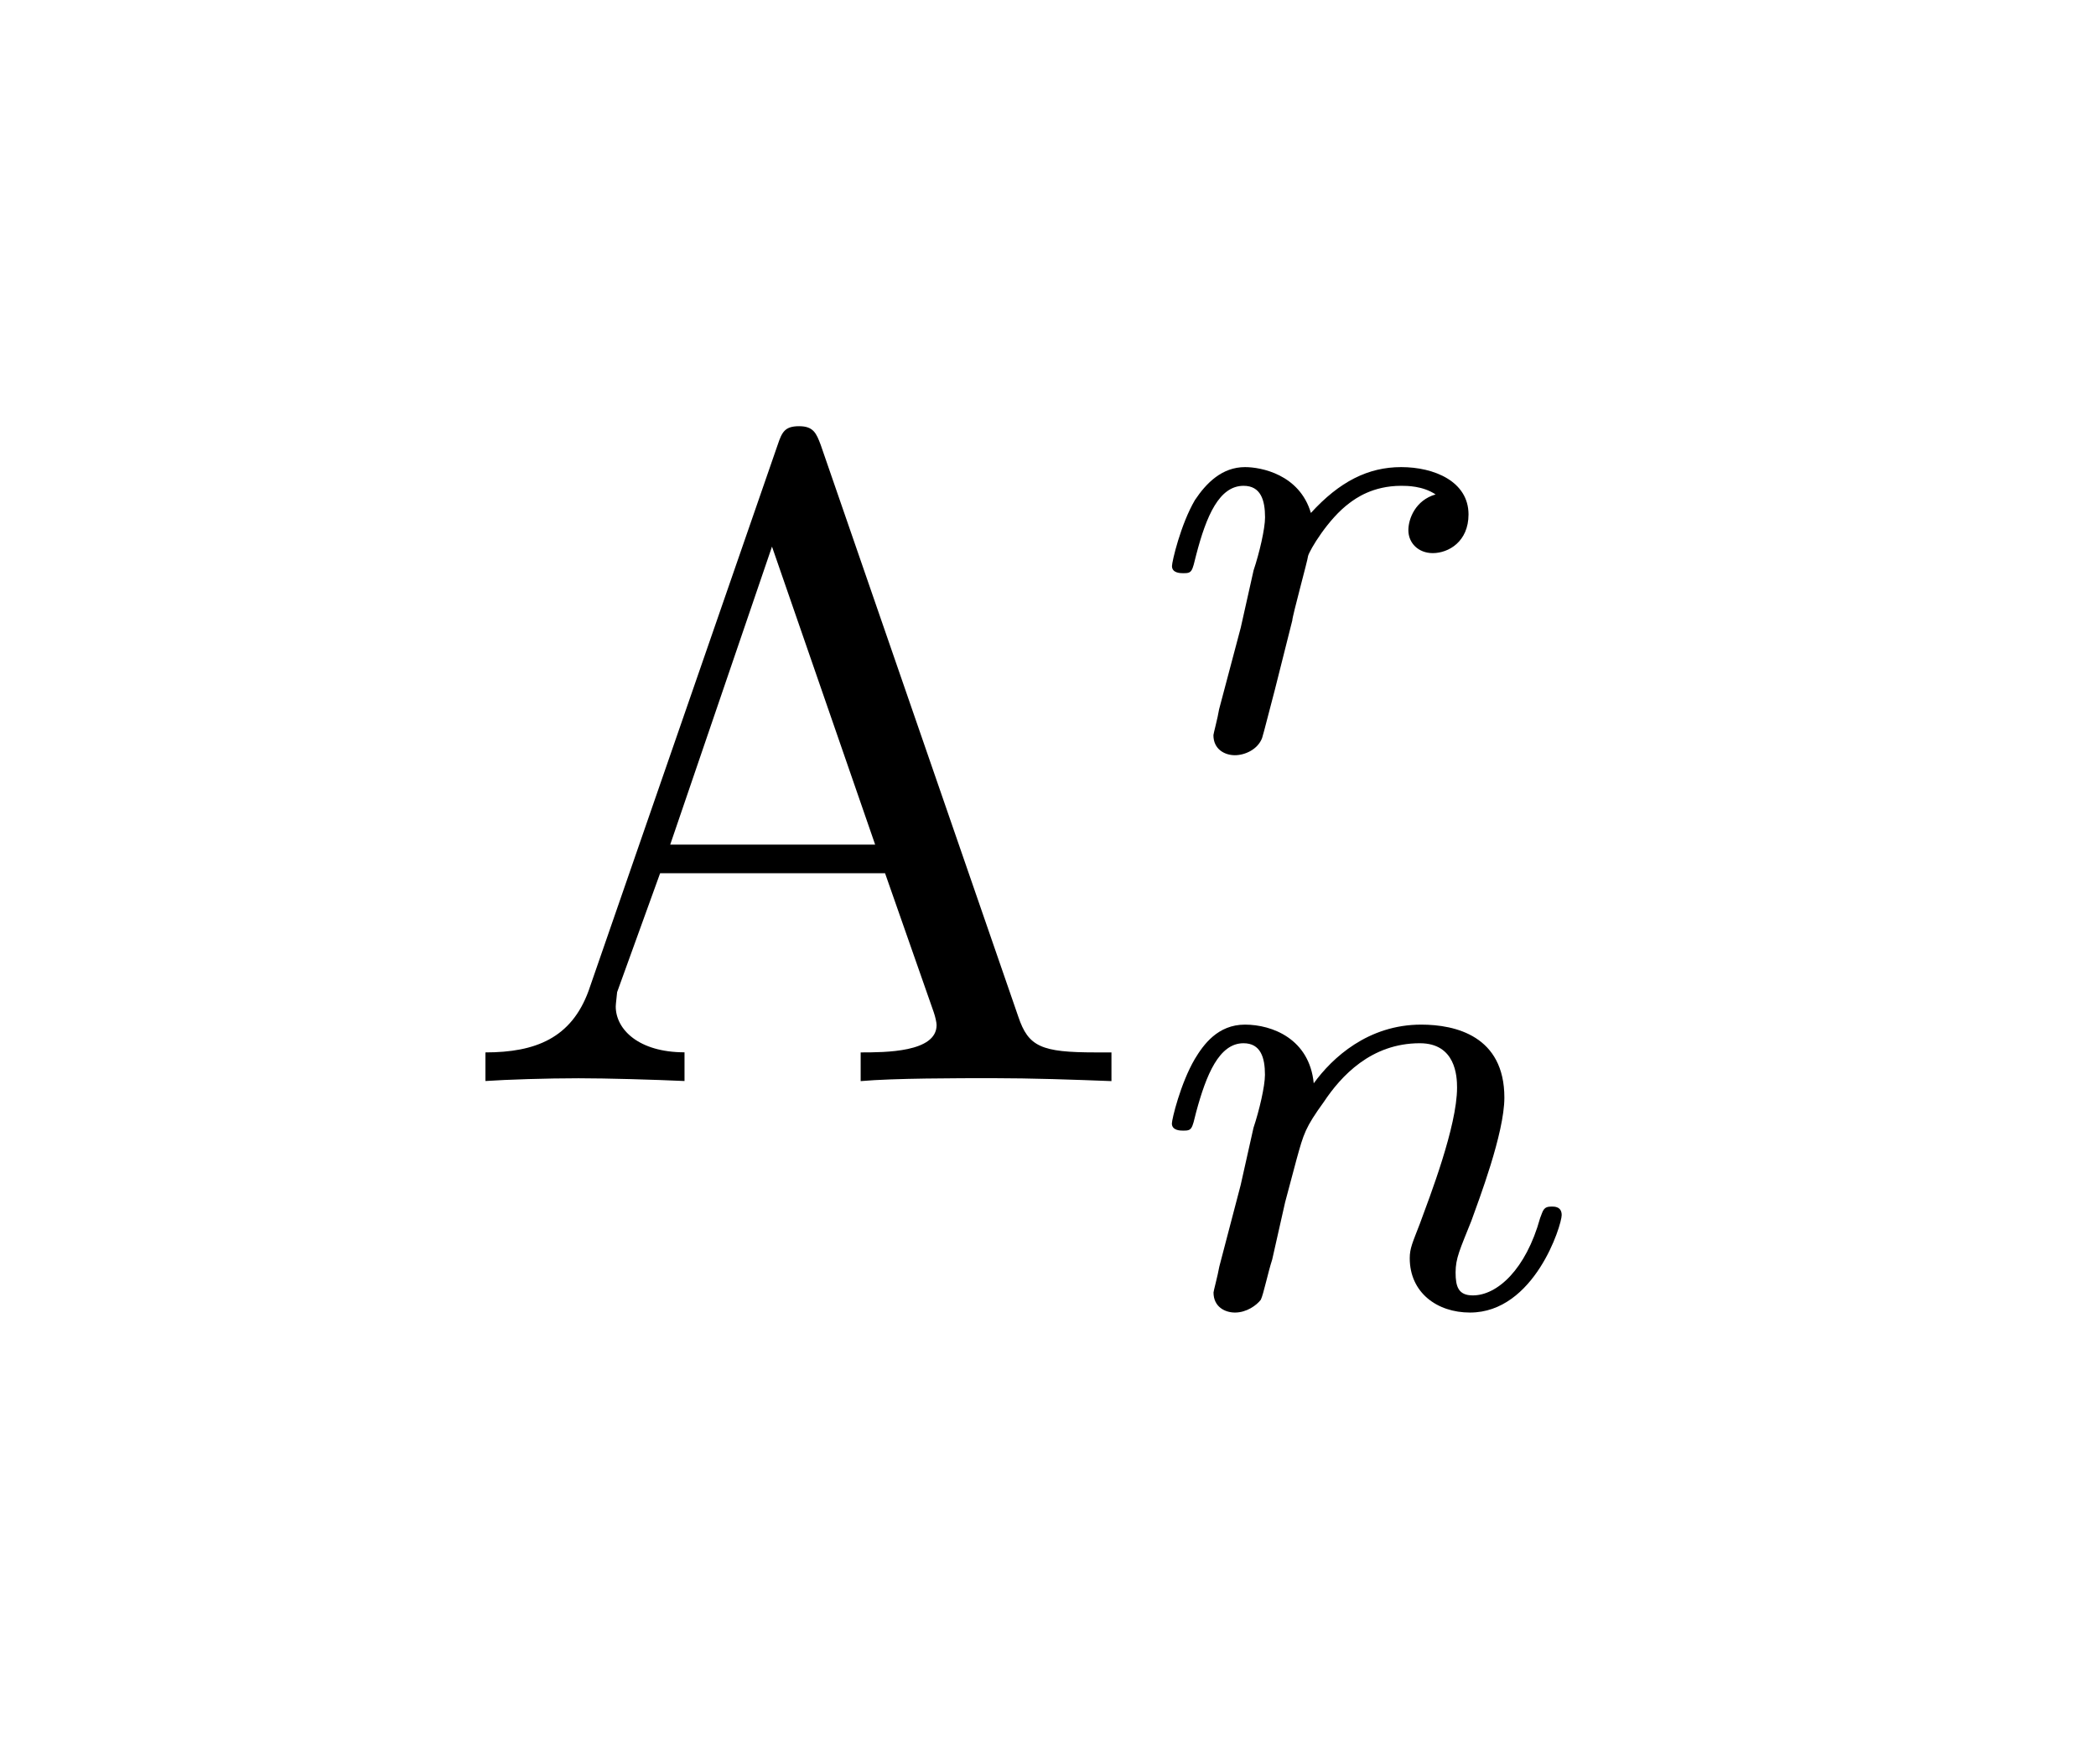
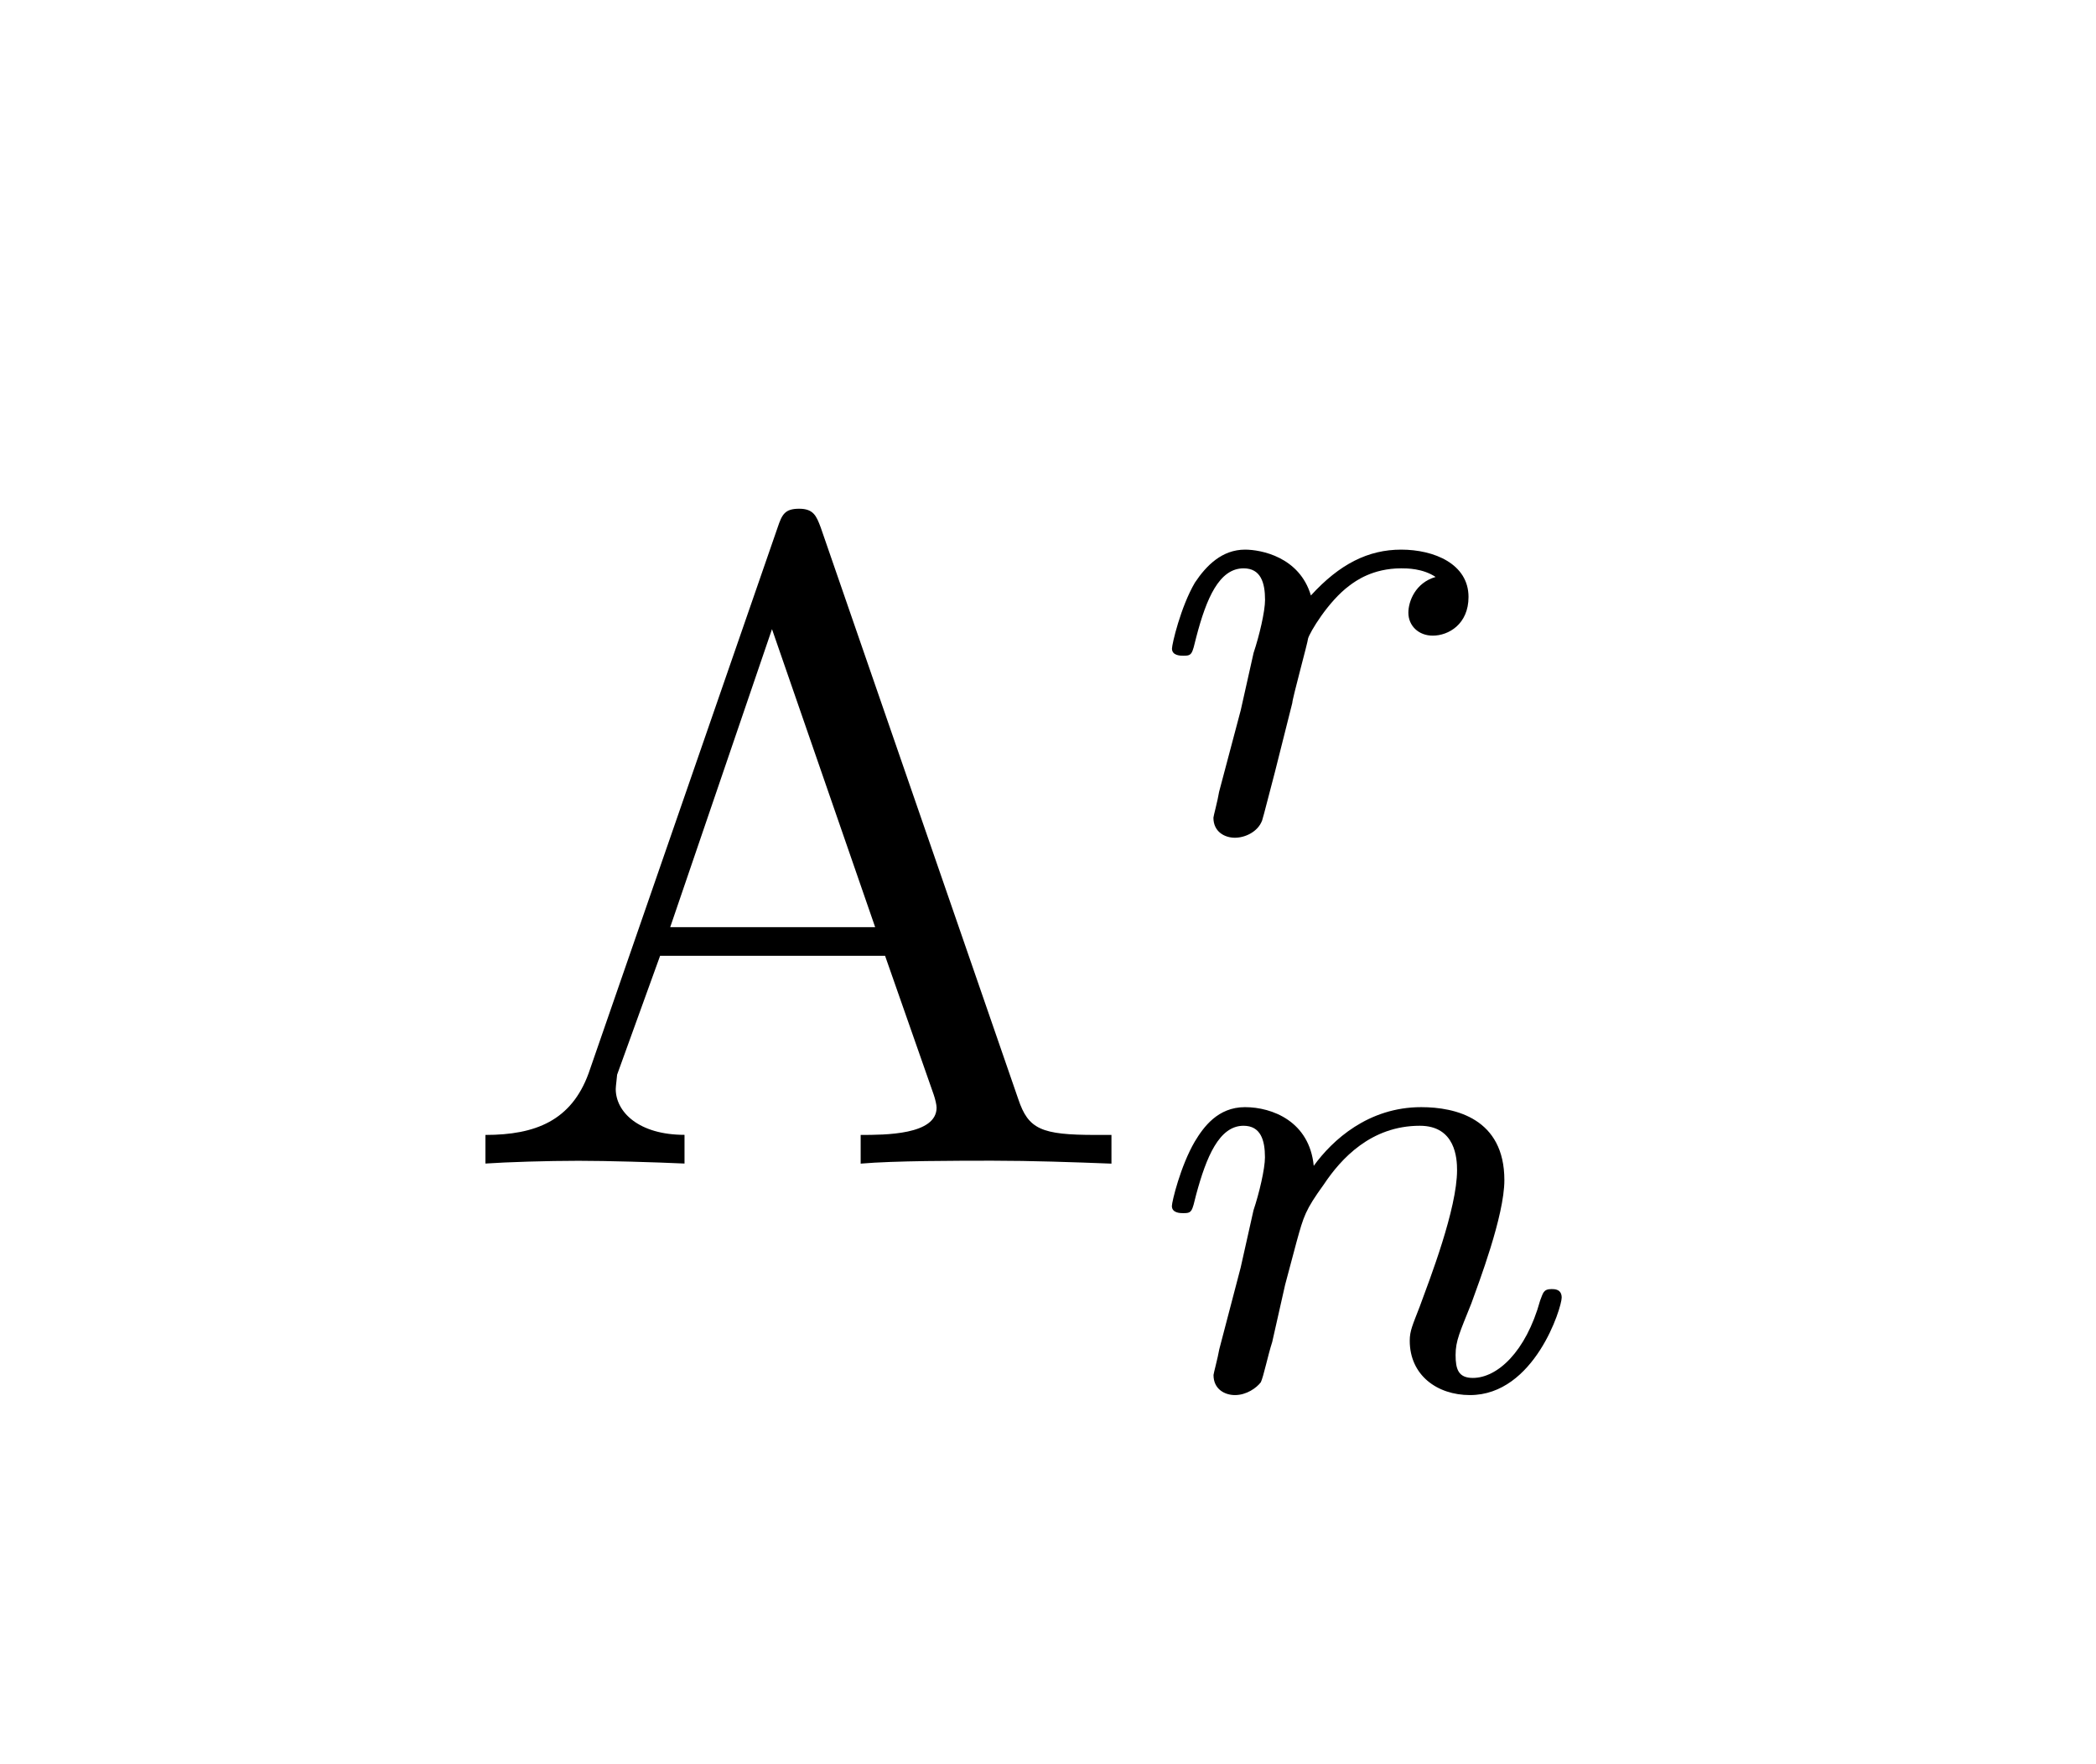
- <svg xmlns="http://www.w3.org/2000/svg" width="22.858pt" height="19.233pt" viewBox="0 0 22.858 19.233" version="1.1">
-   <defs>
+ <svg xmlns="http://www.w3.org/2000/svg" width="22.858pt" height="19.233pt" viewBox="0 0 22.858 19.233" version="1.1" id="svg3">
+   <defs id="defs1">
    <path id="glyph0-1" d="M3.969-6.938c-.047-.124-.078-.203-.235-.203-.156 0-.187.063-.234.203L1.438-.984c-.188.515-.578.672-1.125.672H.313V0c.234-.016.671-.03 1.015-.03.312 0 .828.015 1.156.03v-.313c-.5 0-.75-.25-.75-.5 0-.03.015-.14.015-.156l.469-1.297h2.453l.531 1.516c.016.047.031.11.031.14 0 .298-.562.298-.828.298v.313c.36-.032 1.063-.032 1.438-.032.422 0 .89.016 1.297.032v-.313h-.172c-.594 0-.734-.062-.844-.39zM3.438-5.828l1.125 3.25H2.328z" />
    <path id="glyph1-1" d="M1.64-1.406c0-.047.172-.672.172-.703.016-.063.219-.407.453-.579.063-.047.25-.187.563-.187.062 0 .234 0 .375.094-.22.063-.297.266-.297.39 0 .141.11.25.266.25.172 0 .39-.125.39-.422 0-.36-.375-.516-.734-.516-.36 0-.672.157-.985.5-.125-.422-.546-.5-.718-.5-.25 0-.422.172-.547.36-.156.266-.25.672-.25.719 0 .078.094.078.125.078.094 0 .094-.016.14-.203.11-.422.25-.75.516-.75.187 0 .234.156.234.344 0 .125-.062.39-.125.578l-.14.625-.236.89c-.015.095-.062.267-.062.282 0 .156.125.219.234.219.11 0 .25-.063.297-.188.016-.047.094-.359.14-.53z" />
    <path id="glyph1-2" d="M.844-.438c-.016.094-.063.266-.063.281 0 .157.125.219.234.219.126 0 .235-.078.282-.14.03-.063.078-.297.124-.438l.141-.625.125-.469c.078-.281.094-.344.297-.625.187-.281.515-.64 1.047-.64.39 0 .406.359.406.484 0 .422-.297 1.188-.406 1.485-.078.203-.11.266-.11.375 0 .375.297.593.657.593.703 0 1-.953 1-1.063 0-.093-.078-.093-.11-.093-.093 0-.093.047-.125.125-.156.563-.469.844-.734.844-.157 0-.188-.094-.188-.25 0-.156.047-.25.172-.563.078-.219.36-.953.36-1.344 0-.671-.532-.796-.907-.796-.578 0-.969.36-1.172.64-.047-.484-.453-.64-.75-.64-.297 0-.453.219-.547.375-.156.266-.25.657-.25.703 0 .078.094.078.125.078.094 0 .094-.016.14-.203.11-.407.25-.75.516-.75.187 0 .234.156.234.344 0 .125-.062.39-.125.578l-.14.625z" />
  </defs>
-   <g fill="#000000">
-     <use href="#glyph0-1" x="4.981" y="11.789" />
-     <use href="#glyph1-1" x="12.453" y="8.173" />
-     <use href="#glyph1-2" x="12.453" y="14.252" />
+   <g fill="#000000" id="g3" transform="translate(3.4906515e-7,0.9000004)">
+     <use href="#glyph0-1" x="4.981" y="11.789" id="use1" />
+     <use href="#glyph1-1" x="12.453" y="8.173" id="use2" />
+     <use href="#glyph1-2" x="12.453" y="14.252" id="use3" />
  </g>
</svg>
